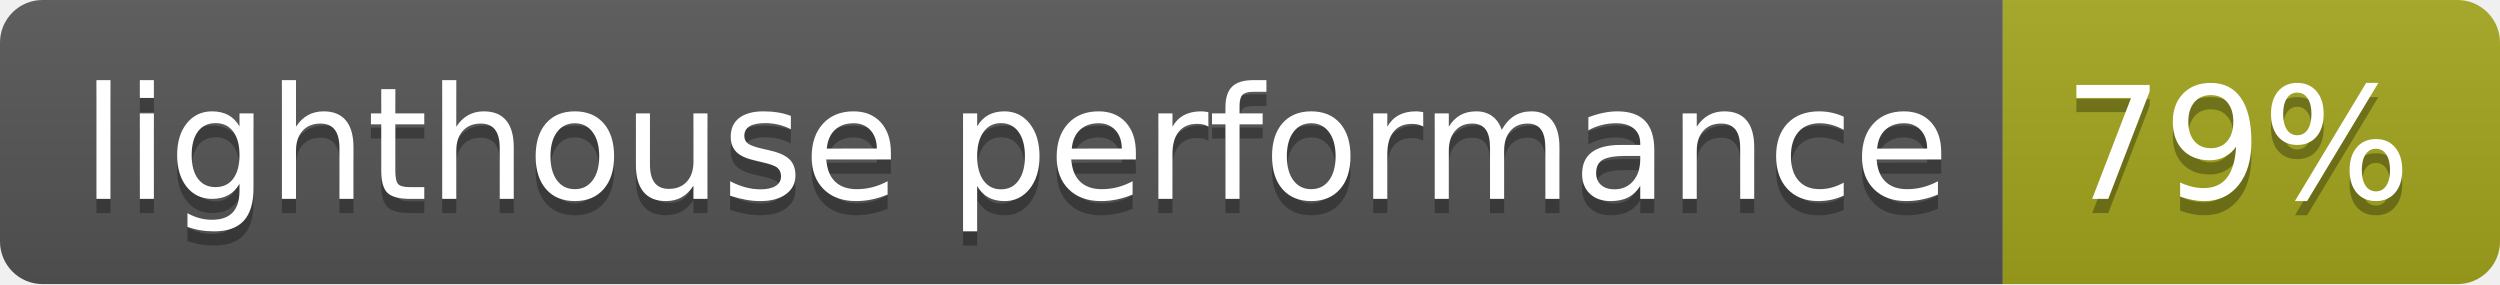
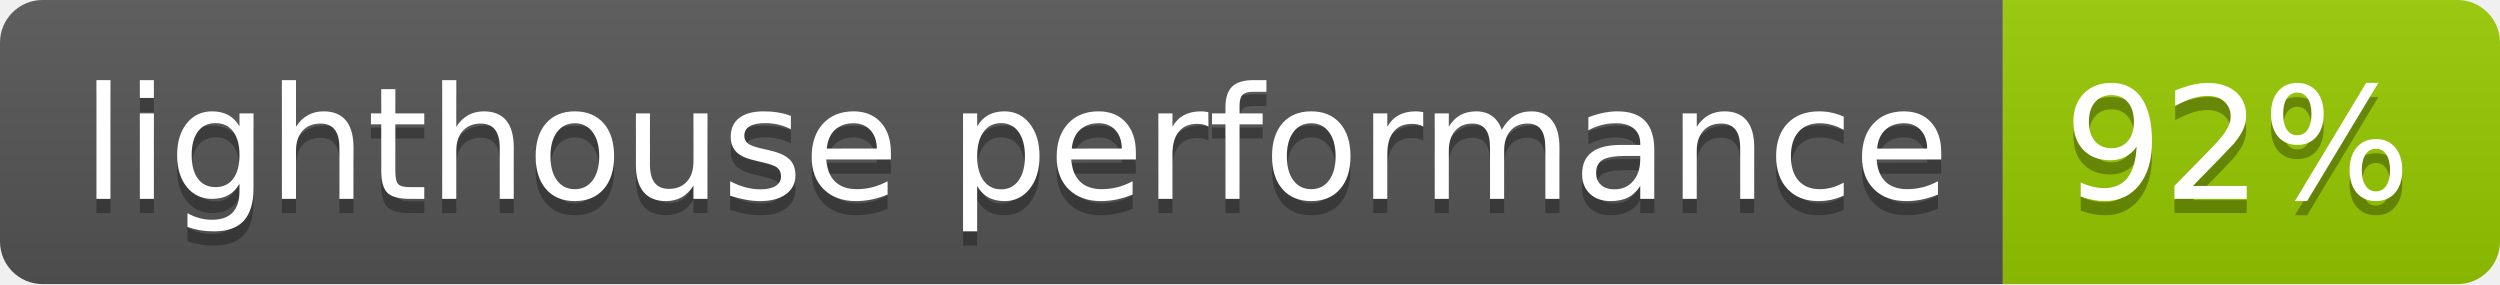
<svg xmlns="http://www.w3.org/2000/svg" width="176" height="20">
  <linearGradient id="s" x2="0" y2="100%">
    <stop offset="0" stop-color="#bbb" stop-opacity=".1" />
    <stop offset="1" stop-opacity=".1" />
  </linearGradient>
  <clipPath id="r">
    <rect width="176" height="20" rx="3" fill="#fff" />
  </clipPath>
  <g clip-path="url(#r)">
    <rect width="141" height="20" fill="#555" />
-     <rect x="141" width="35" height="20" fill="#a4a61d" />
+     <rect x="141" width="35" height="20" fill="#97ca00" />
    <rect width="176" height="20" fill="url(#s)" />
  </g>
  <g fill="#fff" text-anchor="middle" font-family="Verdana,Geneva,DejaVu Sans,sans-serif" text-rendering="geometricPrecision" font-size="110">
    <text x="715" y="150" fill="#010101" fill-opacity=".3" transform="scale(.1)" textLength="1310">lighthouse performance</text>
    <text x="715" y="140" transform="scale(.1)" textLength="1310">lighthouse performance</text>
-     <text x="1575" y="150" fill="#010101" fill-opacity=".3" transform="scale(.1)" textLength="250">79%</text>
-     <text x="1575" y="140" transform="scale(.1)" textLength="250">79%</text>
+     <text x="1575" y="150" fill="#010101" fill-opacity=".3" transform="scale(.1)" textLength="250">92%</text>
+     <text x="1575" y="140" transform="scale(.1)" textLength="250">92%</text>
  </g>
</svg>
